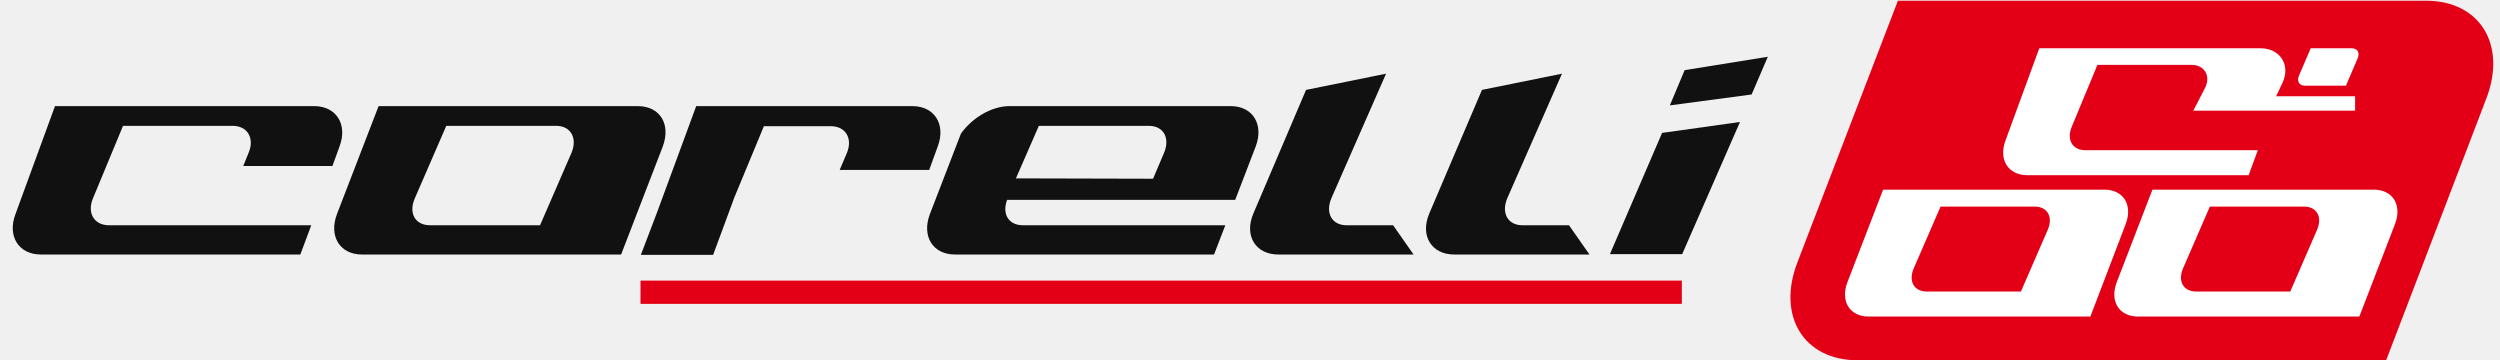
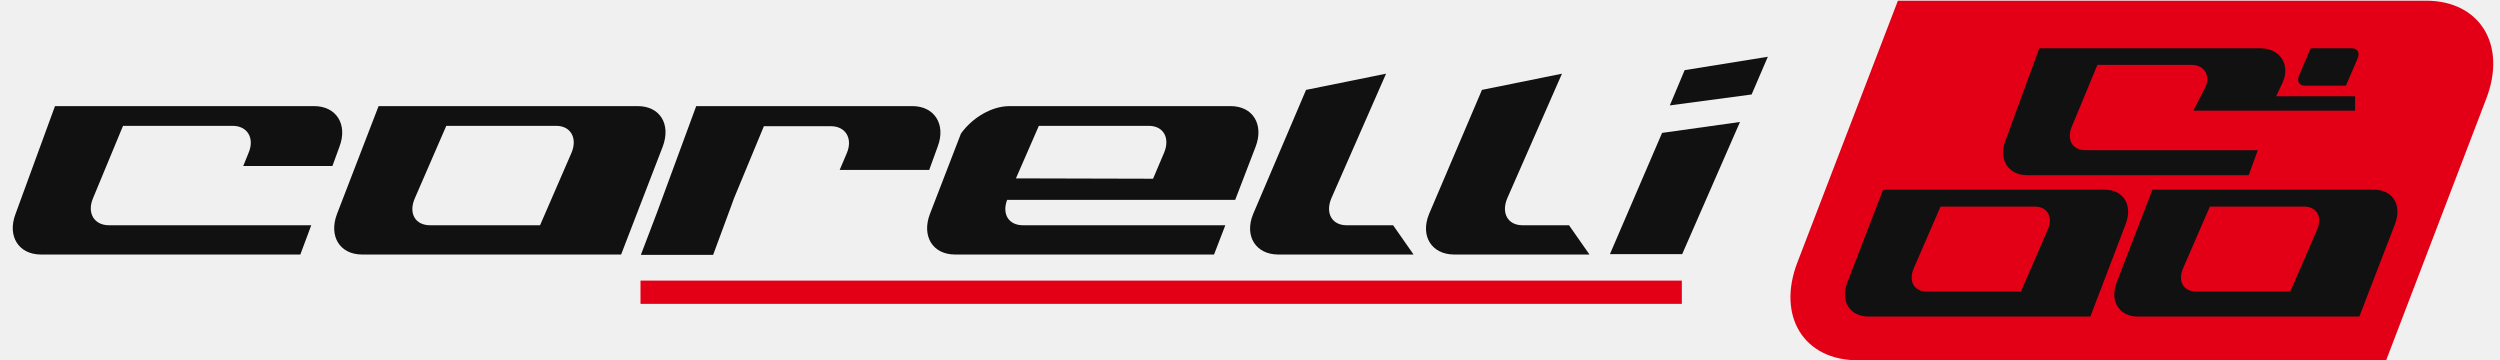
<svg xmlns="http://www.w3.org/2000/svg" version="1.1" id="Layer_1" x="0px" y="0px" viewBox="0 0 709.2 102" style="enable-background:new 0 0 709.2 102;" xml:space="preserve">
  <style type="text/css">
	.st0{fill-rule:evenodd;clip-rule:evenodd;fill:#111111;}
	.st1{fill-rule:evenodd;clip-rule:evenodd;fill:#E30016;}
- 	.st2{fill-rule:evenodd;clip-rule:evenodd;fill:#FFFFFF;}
</style>
  <g>
    <path class="st0" d="M180.9,30.1h-73.5L95.6,60.7c-2.4,6.3,0.8,11.5,7.1,11.5h73.5L188,41.6C190.4,35.2,187.2,30.1,180.9,30.1z    M162.1,43.4l-8.9,20.5H122c-4.2,0-6.2-3.4-4.3-7.7l8.9-20.5h31.2C161.9,35.7,163.9,39.2,162.1,43.4z" />
    <path class="st0" d="M15.6,30.1h73.5c6.3,0,9.6,5.2,7.2,11.5l-2,5.5H69l1.5-3.7c1.8-4.2-0.3-7.7-4.5-7.7H34.9l-8.5,20.5   c-1.8,4.2,0.3,7.7,4.5,7.7h57.4l-3.1,8.3H11.6C5.3,72.2,2,67,4.4,60.7L15.6,30.1z" />
    <path class="st0" d="M197.5,30.1h61.3c6.3,0,9.6,5.2,7.2,11.5l-2.4,6.6h-25.4l2-4.7c1.8-4.2-0.3-7.7-4.5-7.7h-19l-8.5,20.5   c-0.2,0.5-0.3,0.9-0.5,1.4l-5.4,14.6h-20.5l4.5-11.8L197.5,30.1z" />
    <path class="st0" d="M370.5,25.5l22.7-4.6l-15.5,35.3c-1.8,4.2,0.1,7.7,4.3,7.7h13.2l5.8,8.3h-38.4c-6.3,0-9.7-5.2-7.1-11.5   L370.5,25.5z" />
    <path class="st0" d="M420.4,25.5l22.7-4.6l-15.5,35.3c-1.8,4.2,0.1,7.7,4.3,7.7h13.2l5.8,8.3h-38.4c-6.3,0-9.7-5.2-7.1-11.5   L420.4,25.5z" />
    <path class="st0" d="M471.5,37.7l22.1-3.1l-16.4,37.5h-20.5L471.5,37.7z" />
    <path class="st0" d="M477.9,19.9l23.6-3.8l-4.6,10.7l-23.2,3.1L477.9,19.9z" />
    <path class="st0" d="M286.4,30.1h62.7c6.3,0,9.5,5.2,7.1,11.5l-5.8,15.1h-64.7c-1.5,4,0.4,7.2,4.5,7.2h57.4l-3.2,8.3h-73.5   c-6.3,0-9.5-5.2-7.1-11.5l8.8-22.8C275.8,33.4,281.3,30.1,286.4,30.1z M327.1,50.7l3.1-7.3c1.8-4.2-0.1-7.7-4.3-7.7h-31.2   l-6.5,14.9L327.1,50.7L327.1,50.7z" />
    <path class="st1" d="M181.7,86.2h295.4v-6.6H181.7V86.2z" />
    <path class="st1" d="M538.4,0.2h149.8c15.3,0,23,12.5,17.1,27.8l-28.4,74.2H527c-15.3,0-23-12.5-17.1-27.8L538.4,0.2z" />
-     <path class="st2" d="M673.4,53.8h-62.8L600.5,80c-2.1,5.4,0.6,9.8,6,9.8h62.8l10.1-26.2C681.5,58.2,678.8,53.8,673.4,53.8z    M657.3,65.2l-7.6,17.5H623c-3.6,0-5.3-2.9-3.7-6.6l7.6-17.5h26.7C657.2,58.6,658.9,61.5,657.3,65.2z" />
-     <path class="st2" d="M578.5,13.7h62.8c5.4,0,8.6,4.6,6.2,9.8l-1.8,3.8h22.4v4.1h-45.9l3.3-6.4c1.8-3.5-0.2-6.6-3.8-6.6H595   L587.7,36c-1.5,3.6,0.2,6.6,3.8,6.6h49l-2.6,7.1h-62.8c-5.4,0-8.2-4.4-6.2-9.8L578.5,13.7z" />
-     <path class="st2" d="M597,53.8h-62.8L524.1,80c-2.1,5.4,0.6,9.8,6,9.8H593l10-26.2C605.1,58.2,602.4,53.8,597,53.8z M580.9,65.2   l-7.6,17.5h-26.7c-3.6,0-5.3-2.9-3.7-6.6l7.6-17.5h26.7C580.8,58.6,582.5,61.5,580.9,65.2z" />
-     <path class="st2" d="M655.5,13.7h11.7c1.6,0,2.3,1.3,1.6,2.9l-3.3,7.7h-11.7c-1.6,0-2.3-1.3-1.6-2.9L655.5,13.7z" />
+     <path class="st0" d="M673.4,53.8h-62.8L600.5,80c-2.1,5.4,0.6,9.8,6,9.8h62.8l10.1-26.2C681.5,58.2,678.8,53.8,673.4,53.8z    M657.3,65.2l-7.6,17.5H623c-3.6,0-5.3-2.9-3.7-6.6l7.6-17.5h26.7C657.2,58.6,658.9,61.5,657.3,65.2z" />
+     <path class="st0" d="M578.5,13.7h62.8c5.4,0,8.6,4.6,6.2,9.8l-1.8,3.8h22.4v4.1h-45.9l3.3-6.4c1.8-3.5-0.2-6.6-3.8-6.6H595   L587.7,36c-1.5,3.6,0.2,6.6,3.8,6.6h49l-2.6,7.1h-62.8c-5.4,0-8.2-4.4-6.2-9.8L578.5,13.7z" />
+     <path class="st0" d="M597,53.8h-62.8L524.1,80c-2.1,5.4,0.6,9.8,6,9.8H593l10-26.2C605.1,58.2,602.4,53.8,597,53.8z M580.9,65.2   l-7.6,17.5h-26.7c-3.6,0-5.3-2.9-3.7-6.6l7.6-17.5h26.7C580.8,58.6,582.5,61.5,580.9,65.2z" />
+     <path class="st0" d="M655.5,13.7h11.7c1.6,0,2.3,1.3,1.6,2.9l-3.3,7.7h-11.7c-1.6,0-2.3-1.3-1.6-2.9L655.5,13.7z" />
  </g>
</svg>
